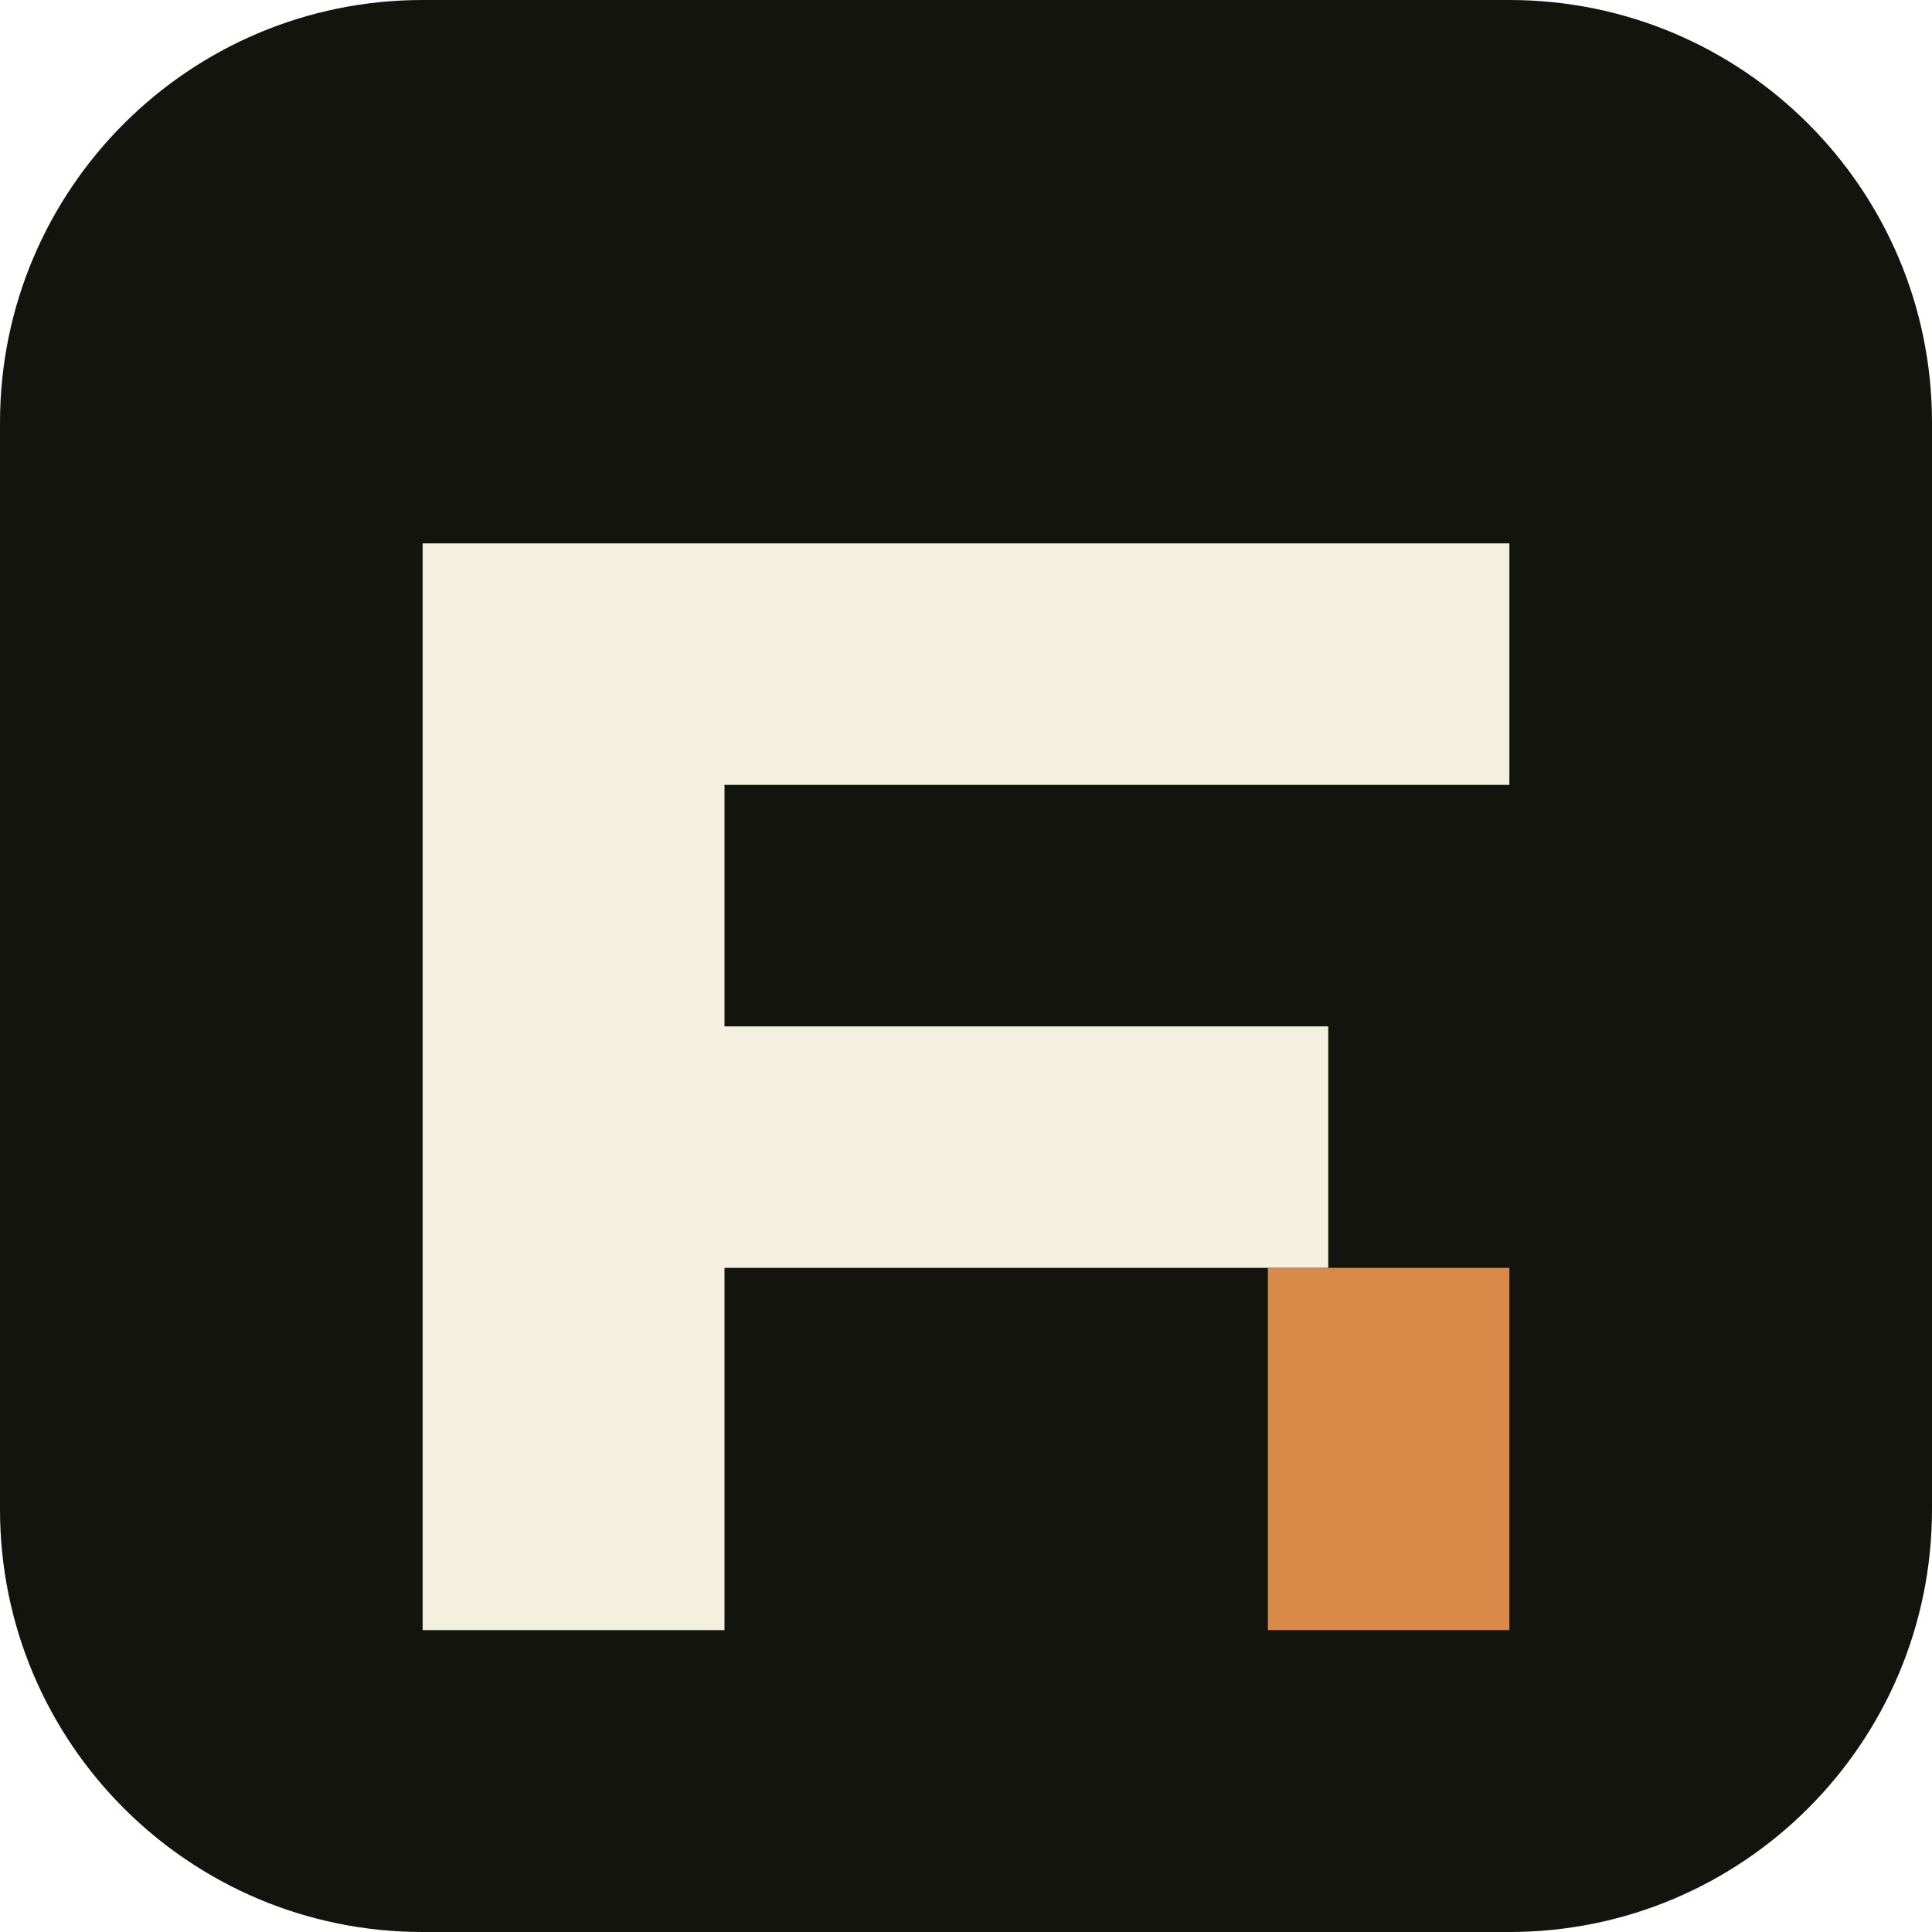
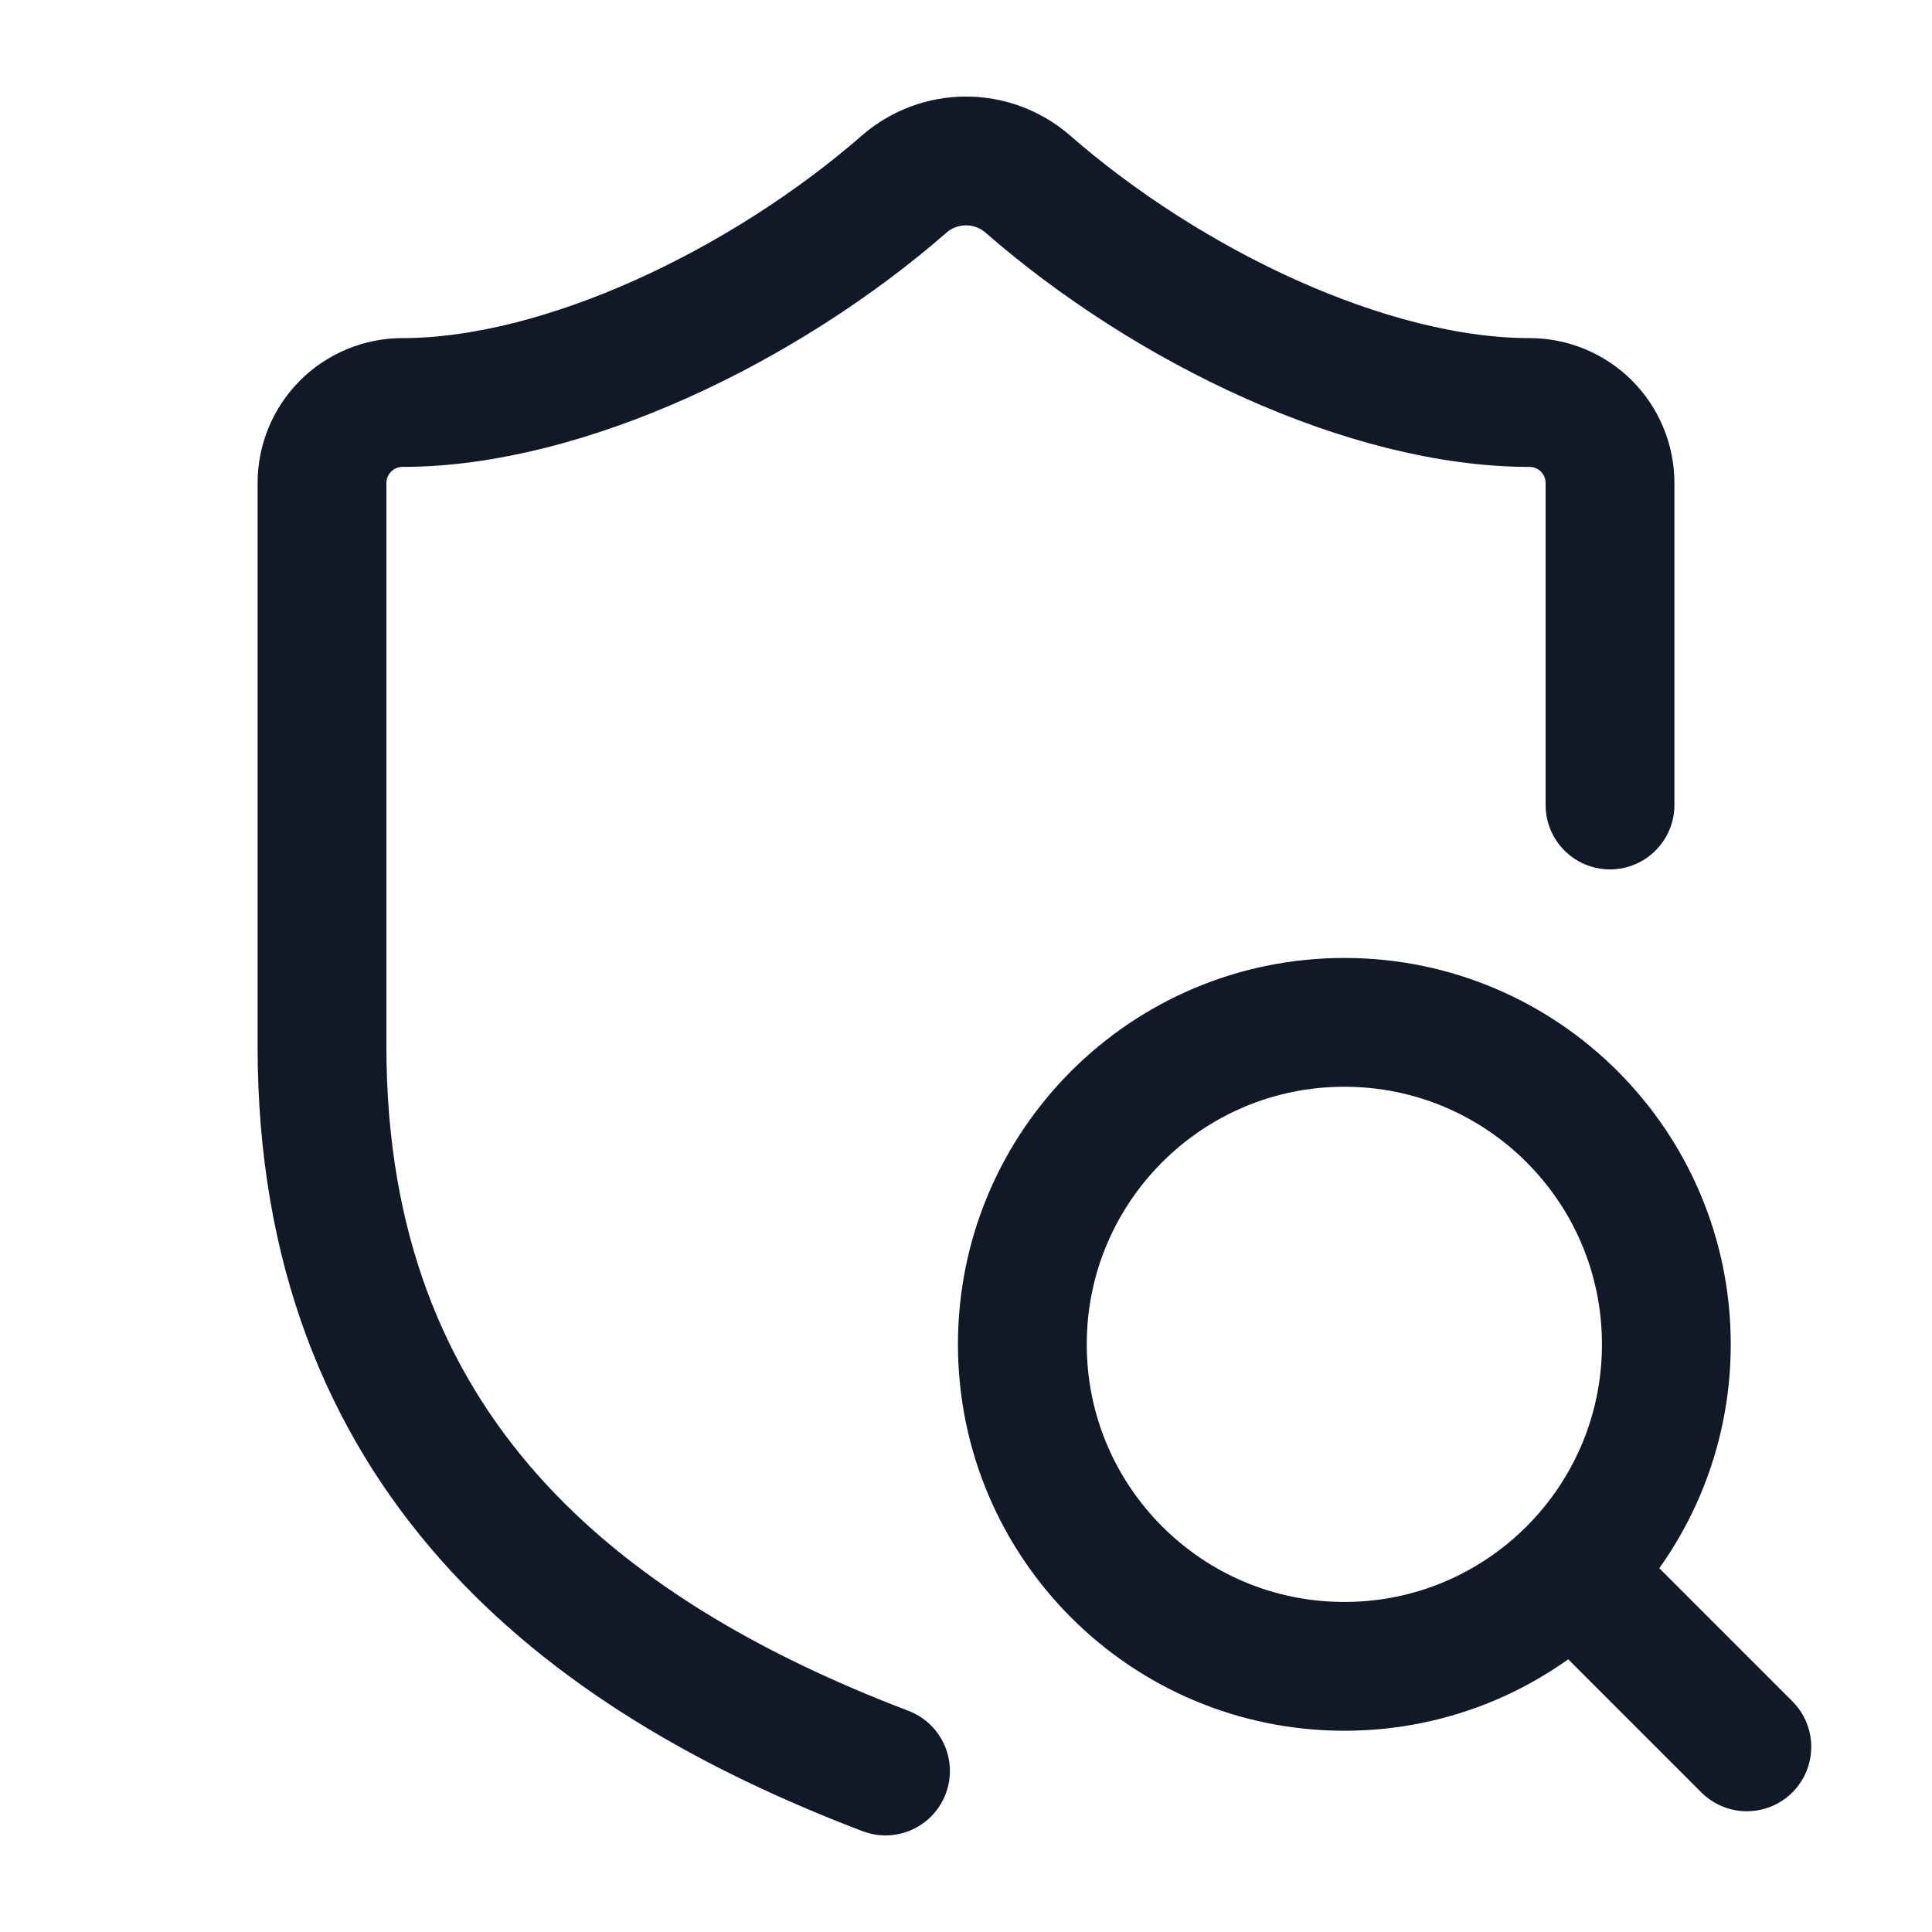
- <svg xmlns="http://www.w3.org/2000/svg" viewBox="0 0 64 64" role="img">
-   <rect width="64" height="64" rx="14" fill="#14140f" />
-   <path d="M14 18h36v8H24v8h20v8H24v12H14V18Z" fill="#f3f0df" />
-   <path d="M42 42h8v12h-8V42Z" fill="#d98948" />
+ <svg xmlns="http://www.w3.org/2000/svg" viewBox="0 0 90 90" fill="none" role="img" aria-label="OpenRisk">
+   <path d="M41.25 82.5C26.977 77.062 15 67.627 15 48.75V22.5C15 21.505 15.395 20.552 16.098 19.848C16.802 19.145 17.755 18.75 18.75 18.75C26.25 18.75 35.625 14.25 42.15 8.55C42.944 7.871 43.955 7.498 45 7.498C46.045 7.498 47.056 7.871 47.85 8.55C54.413 14.287 63.75 18.75 71.25 18.75C72.245 18.75 73.198 19.145 73.902 19.848C74.605 20.552 75 21.505 75 22.5V37.5" stroke="#111827" stroke-width="6" stroke-linecap="round" stroke-linejoin="round" />
+   <path d="M62.625 77.625C70.909 77.625 77.625 70.909 77.625 62.625C77.625 54.341 70.909 47.625 62.625 47.625C54.341 47.625 47.625 54.341 47.625 62.625C47.625 70.909 54.341 77.625 62.625 77.625Z" stroke="#111827" stroke-width="6" stroke-linecap="round" stroke-linejoin="round" />
+   <path d="M81.375 81.375L73.312 73.312" stroke="#111827" stroke-width="6" stroke-linecap="round" stroke-linejoin="round" />
</svg>
